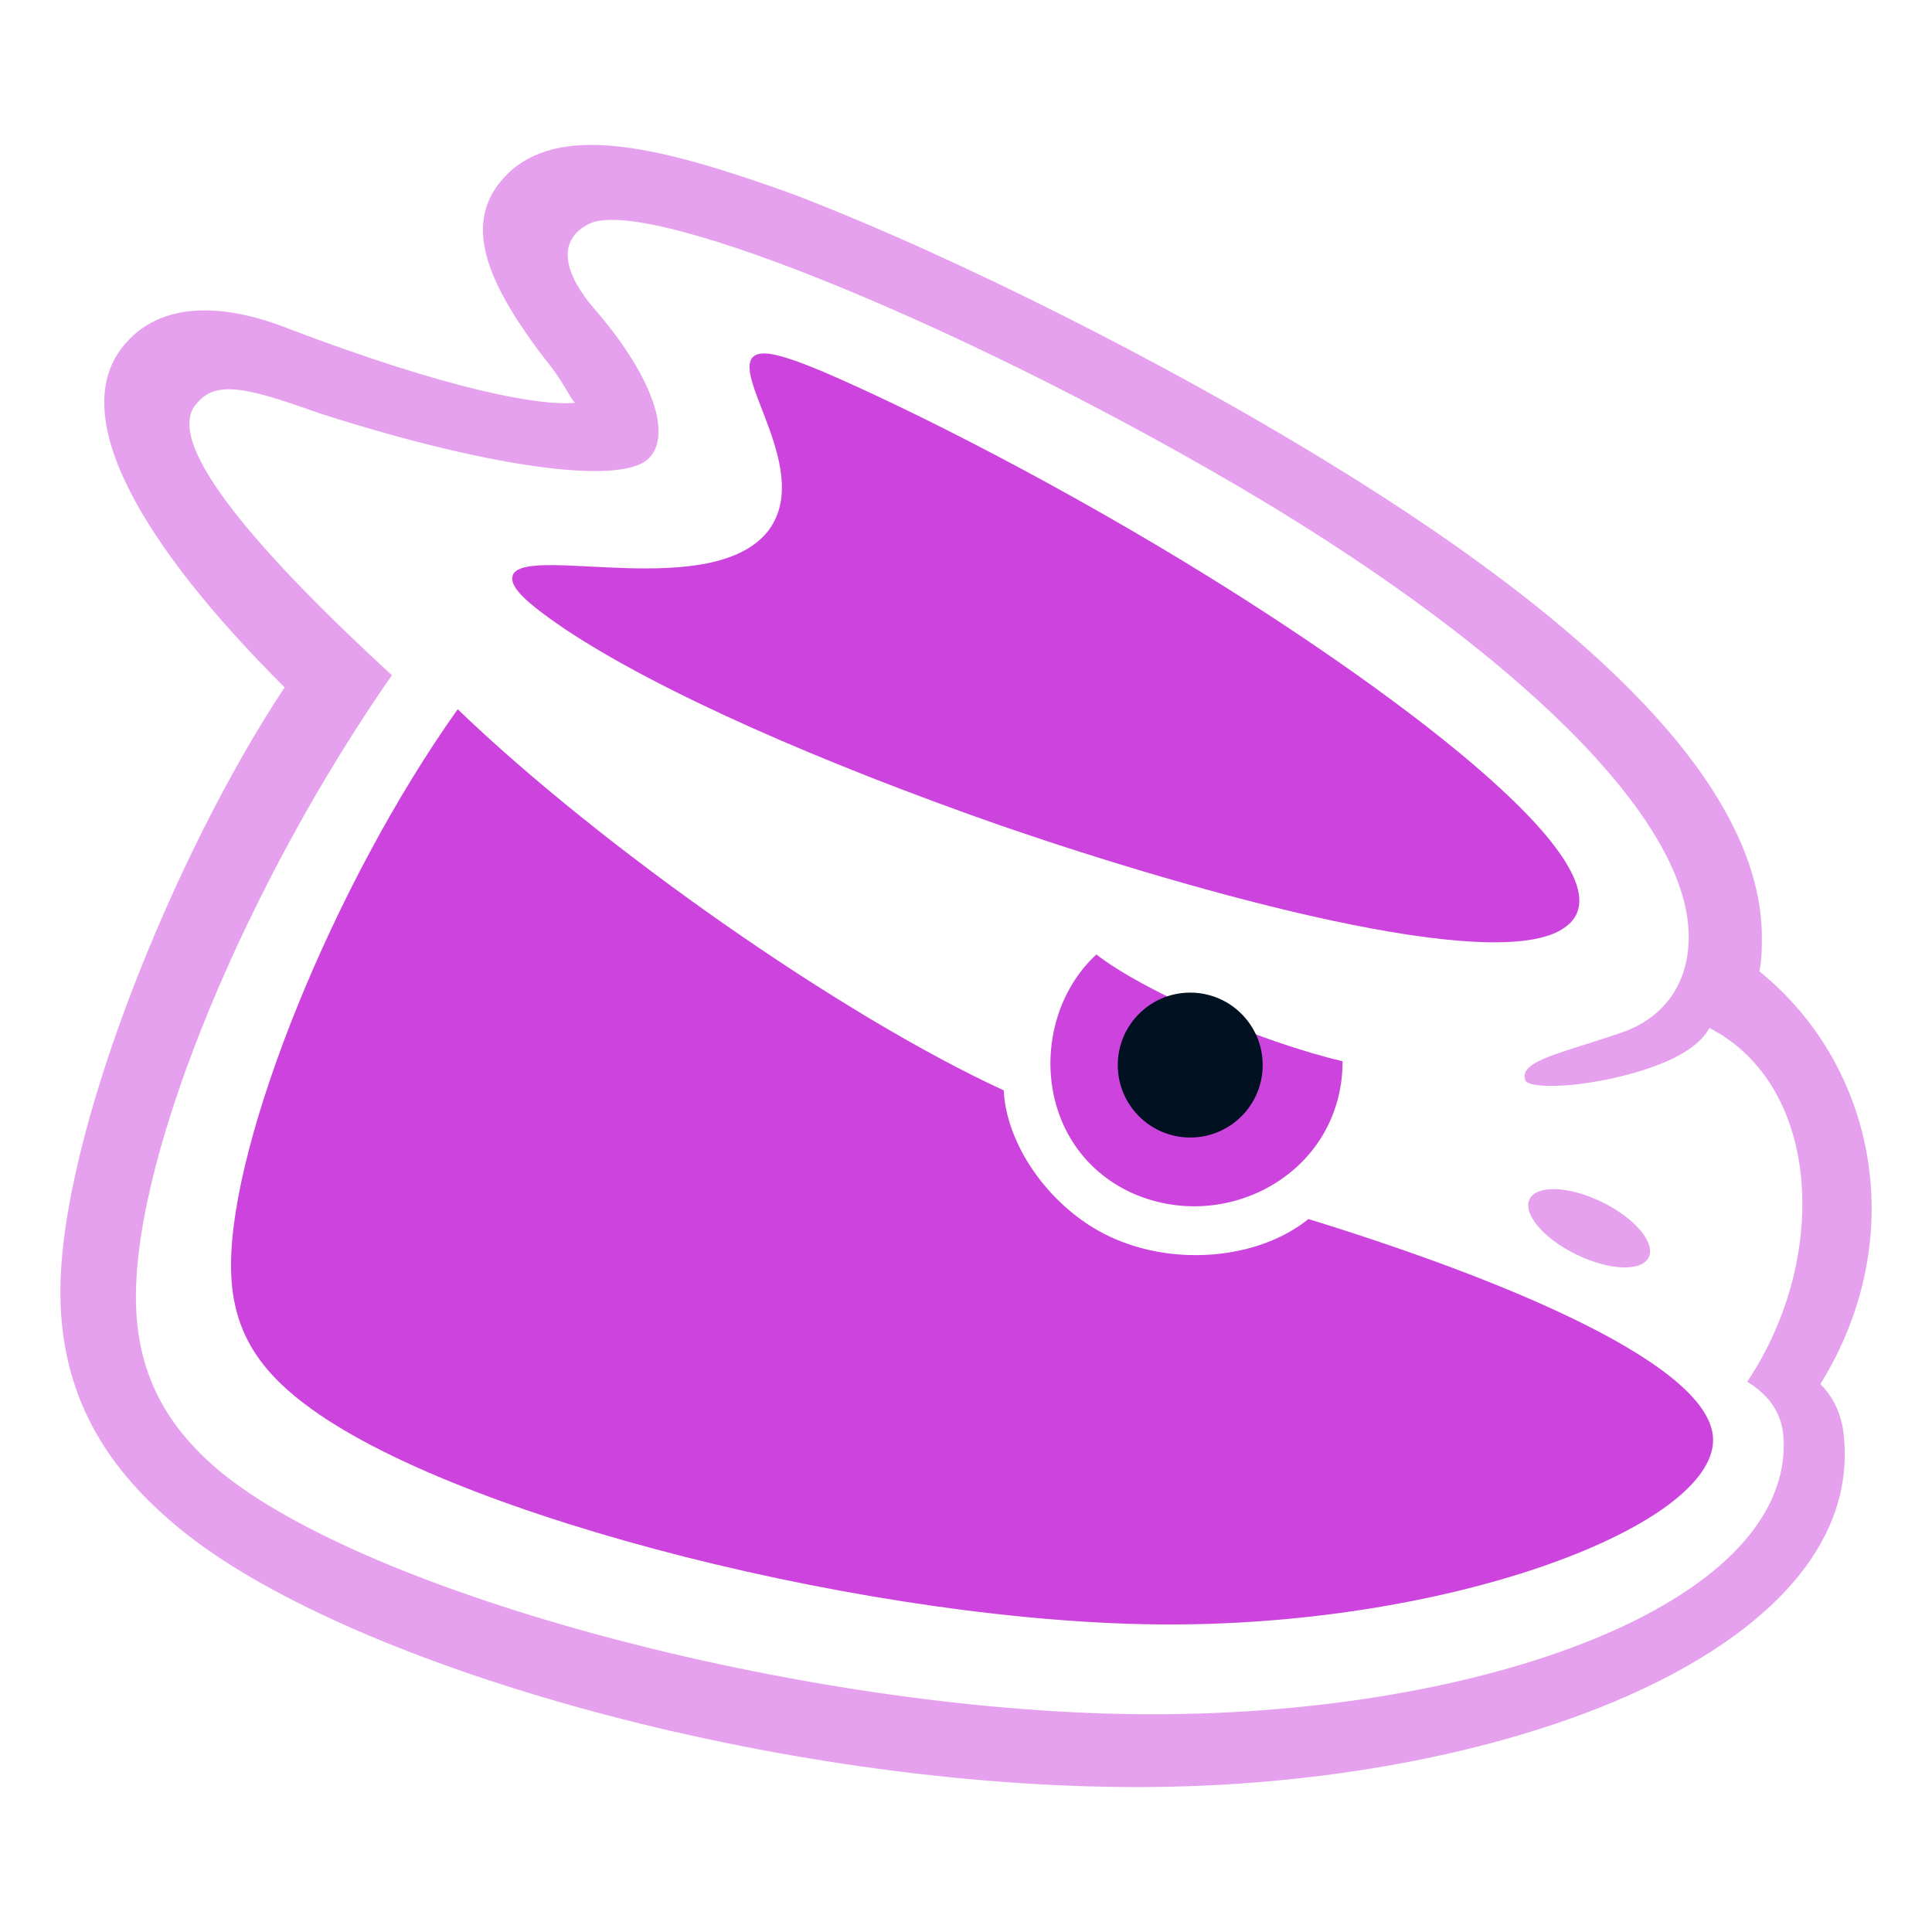
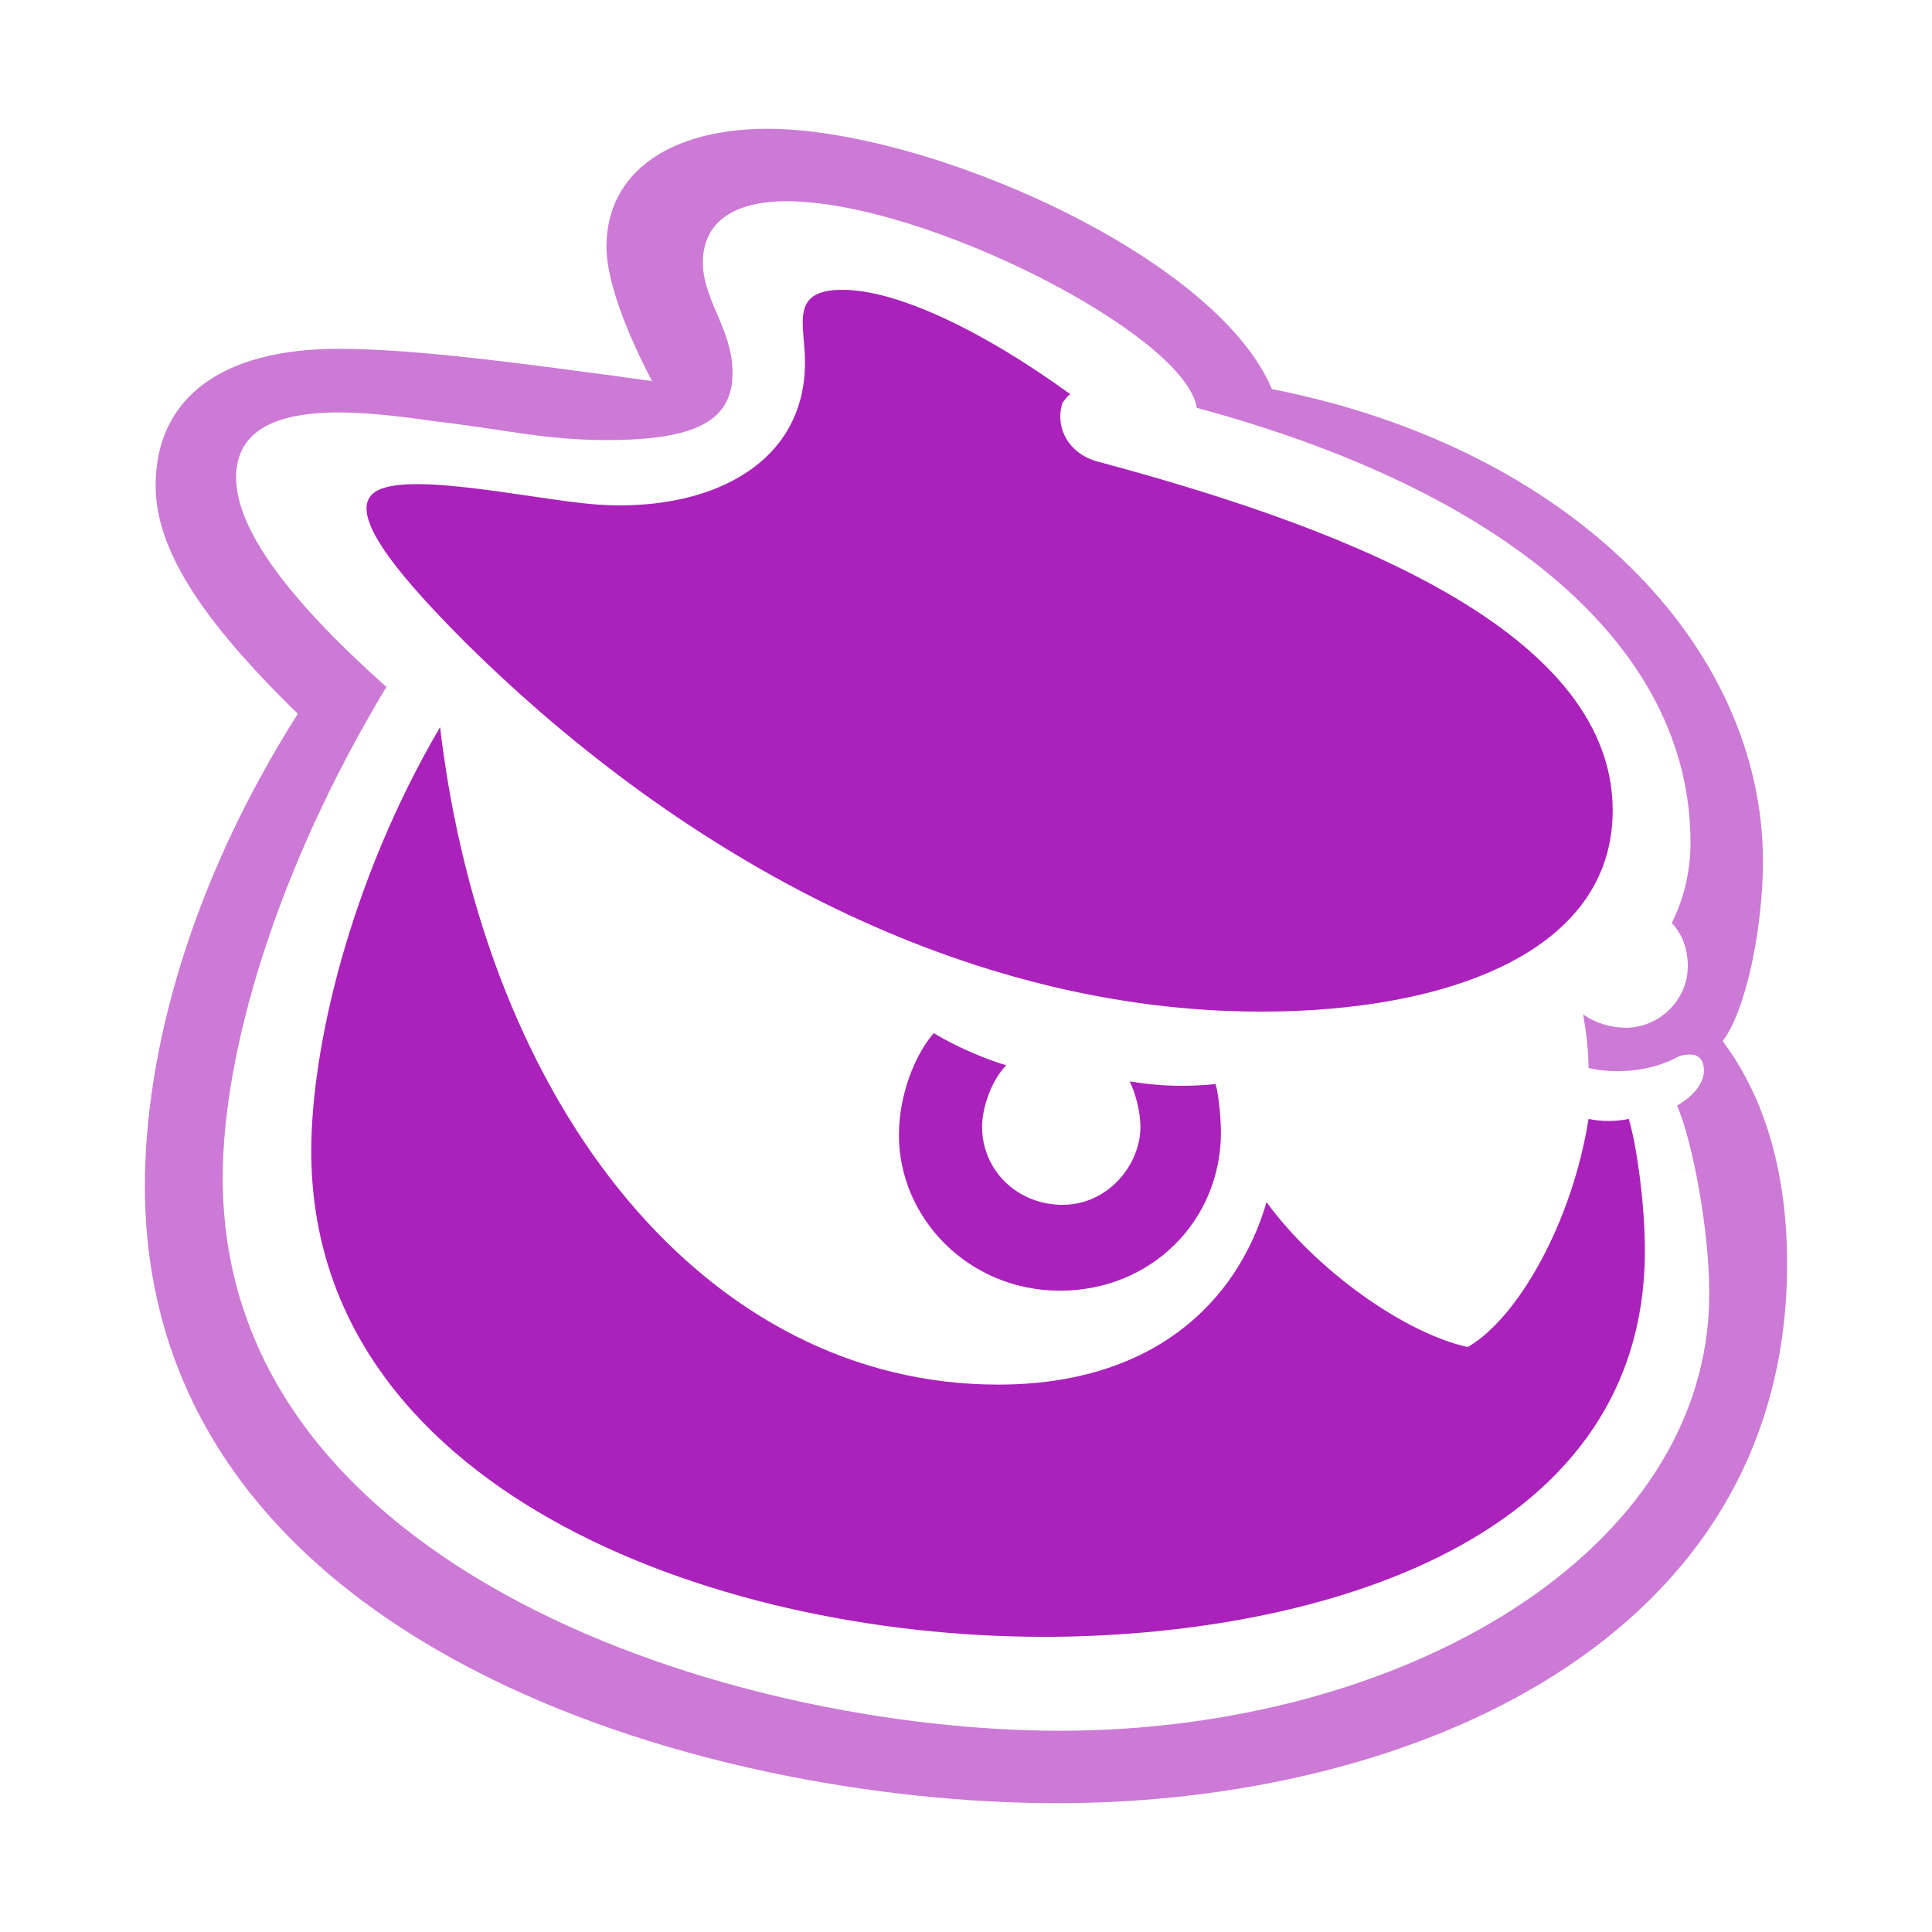
- <svg xmlns="http://www.w3.org/2000/svg" width="800" height="800" fill="#c4d">
-   <path d="M501.43,239.4c77.72,48.25,178.66,122.64,146.36,144.75-28.26,20.1-151.41-14.07-233.17-42.22-74.69-26.14-141.31-55.29-180.68-81.42-16.15-11.06-24.23-18.09-21.2-23.12,8.08-11.06,81.76,11.06,104.98-17.09,19.18-24.13-14.13-63.33-6.06-72.38,3.03-3.02,10.09-2.01,29.27,6.03,37.35,16.08,98.92,47.25,160.49,85.44ZM95.66,523.88c0-52.27,42.39-157.82,93.87-230.2,59.55,57.3,158.47,126.66,226.1,157.82,1.01,22.11,18.17,47.25,41.38,59.31,27.25,14.07,63.59,11.06,84.79-6.03,84.79,26.14,167.56,61.32,167.56,91.48,0,35.18-105.99,76.4-225.09,76.4s-296.76-44.23-358.33-91.48c-21.2-16.08-30.28-33.17-30.28-57.3Zm358.33-128.67c19.18,15.08,67.63,36.19,101.95,44.23,0,46.24-48.45,72.38-87.82,54.28-40.38-19.1-42.39-72.38-14.13-98.51Z" />
-   <path d="M728.54,402.24c1.01-5.03,1.01-10.05,1.01-14.07,0-59.31-63.59-127.66-191.78-204.06-53.5-32.17-138.29-76.4-208.94-103.54-55.52-20.1-94.88-29.15-117.09-10.05-21.2,19.1-12.11,44.23,14.13,78.41,8.15,9.99,10.07,16.1,12.29,17.85-14.18,1.42-51.44-5.06-119.29-30.92-28.26-11.06-52.49-10.05-66.62,6.03-26.24,29.15,7.07,84.44,65.61,142.74-45.42,68.36-92.86,184.96-92.86,250.3,0,47.25,23.22,77.4,52.49,100.52,70.66,55.29,244.27,104.54,393.66,104.54s292.72-54.28,292.72-137.72c0-9.05-1.01-20.1-10.09-29.15,37.35-60.31,23.22-131.68-25.23-170.89Zm10.09,196.02c0,66.34-124.15,111.58-261.43,111.58s-317.96-47.25-383.57-98.51c-25.23-20.1-37.35-43.22-37.35-74.39,0-61.32,46.43-171.89,105.99-257.34-53.5-49.26-95.89-96.5-80.75-112.59,8.07-10.05,22.21-6.03,50.47,4.02,68.64,22.11,124.15,30.16,136.27,19.1,10.09-9.05,3.03-33.17-22.21-62.32-12.11-14.07-16.15-28.15-2.02-35.18,25.23-12.06,164.53,46.24,278.59,114.6,101.95,61.32,176.93,130.68,176.64,180.94-.13,22.57-13.77,34.55-27.34,39.24-25.01,8.66-43.37,11.83-40.3,19.94,1.45,3.82,25.84,3.28,49.94-4.61,15.74-5.15,23.19-11.37,26.28-17.08,46.54,24,49.74,95.53,15.64,146.47,13.12,8.04,15.14,18.09,15.14,26.14ZM243.68,165.27c.12-.09,.23-.17,.35-.26-.11,.09-.23,.17-.35,.26Zm419.65,332.46c13.62,6.64,22.28,16.89,19.35,22.9-2.93,6-16.34,5.49-29.96-1.16-13.62-6.64-22.28-16.89-19.35-22.9s16.34-5.49,29.96,1.16Z" opacity=".5" />
-   <circle cx="492.85" cy="441.02" r="30" fill="#012" />
+ <svg xmlns="http://www.w3.org/2000/svg" width="720" height="720">
+   <path d="M470,377c69,0,131-22,131-75,0-70-110-108-192-130-11-3-16-13-13-22,1-1,2-3,3-3-33-24-65-39-85-39s-14,13-14,27c0,39-37,56-78,53-25-2-76-14-84-3-7,9,13,32,36,55,81,80,186,137,296,137Zm137,40c-5,1-10,1-15,0-6,38-26,74-45,85-23-5-56-28-75-54-11,38-43,68-100,68-108,0-191-102-208-245-34,58-48,120-48,158,0,125,148,181,273,181,95,0,224-32,224-144,0-17-3-39-6-49Zm-259-32c-7,8-13,23-13,38,0,31,26,58,60,58s60-26,60-59c0-6-1-15-2-18-10,1-20,1-32-1,2,4,4,11,4,17,0,14-12,29-29,29s-30-13-30-29c0-8,4-18,9-23-7-2-19-7-27-12Z" fill="#a2b" />
+   <path d="M642,388c9-12,15-43,15-67,0-80-71-154-183-176-21-50-129-97-188-97-36,0-60,16-60,44,0,13,8,33,17,50-51-7-89-12-117-12-43,0-68,18-68,51,0,23,16,49,53,85-40,63-57,126-57,176,0,172,209,230,340,230s272-60,272-201c0-41-12-67-24-83Zm-247,257c-121,0-312-59-312-206,0-47,20-115,61-183-37-33-56-59-56-78,0-31,46-25,74-21,26,3,41,7,64,7,33,0,47-7,47-25,0-17-12-28-11-43s14-21,31-21c52,0,149,50,153,77,115,31,184,89,184,162,0,12-3,22-7,30,4,4,6,10,6,16,0,13-11,23-23,23-6,0-12-2-16-5,1,6,2,13,2,20,8,2,22,2,33-4,2-1,4-1,5-1,3,0,5,2,5,6s-3,9-10,13c6,14,12,47,12,70,0,97-115,163-242,163Z" fill="#a2b" opacity="0.6" />
</svg>
